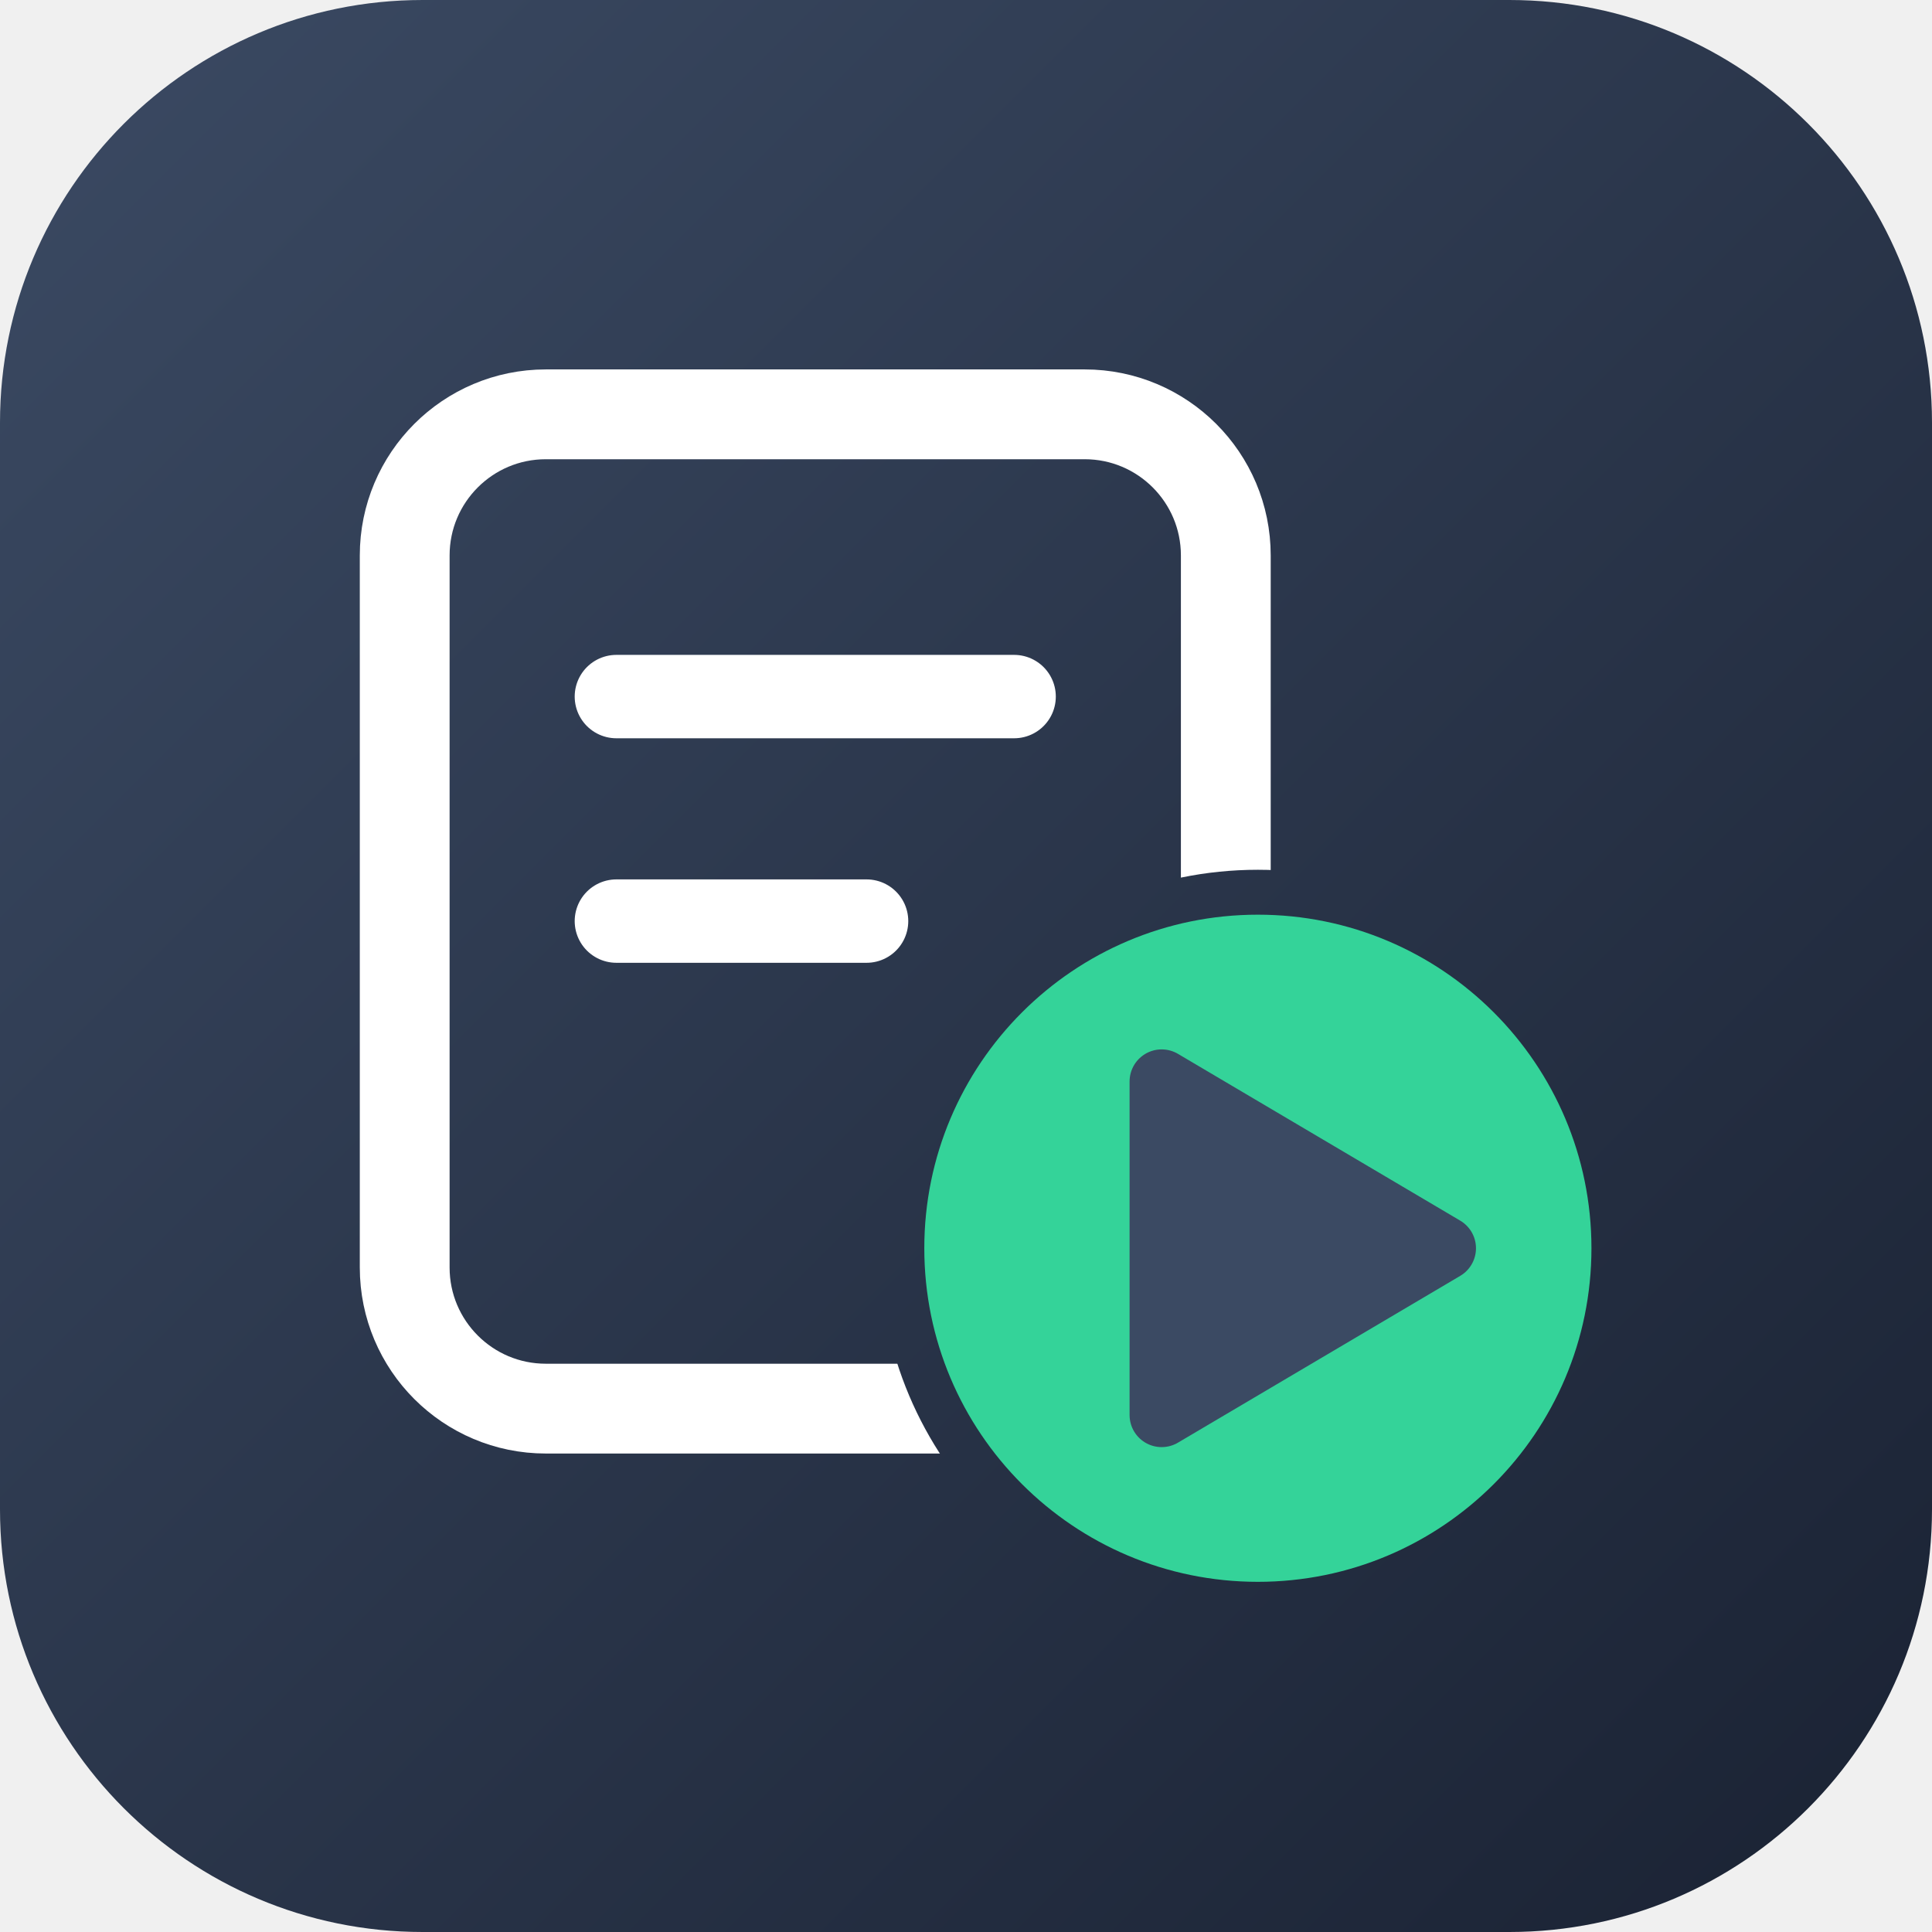
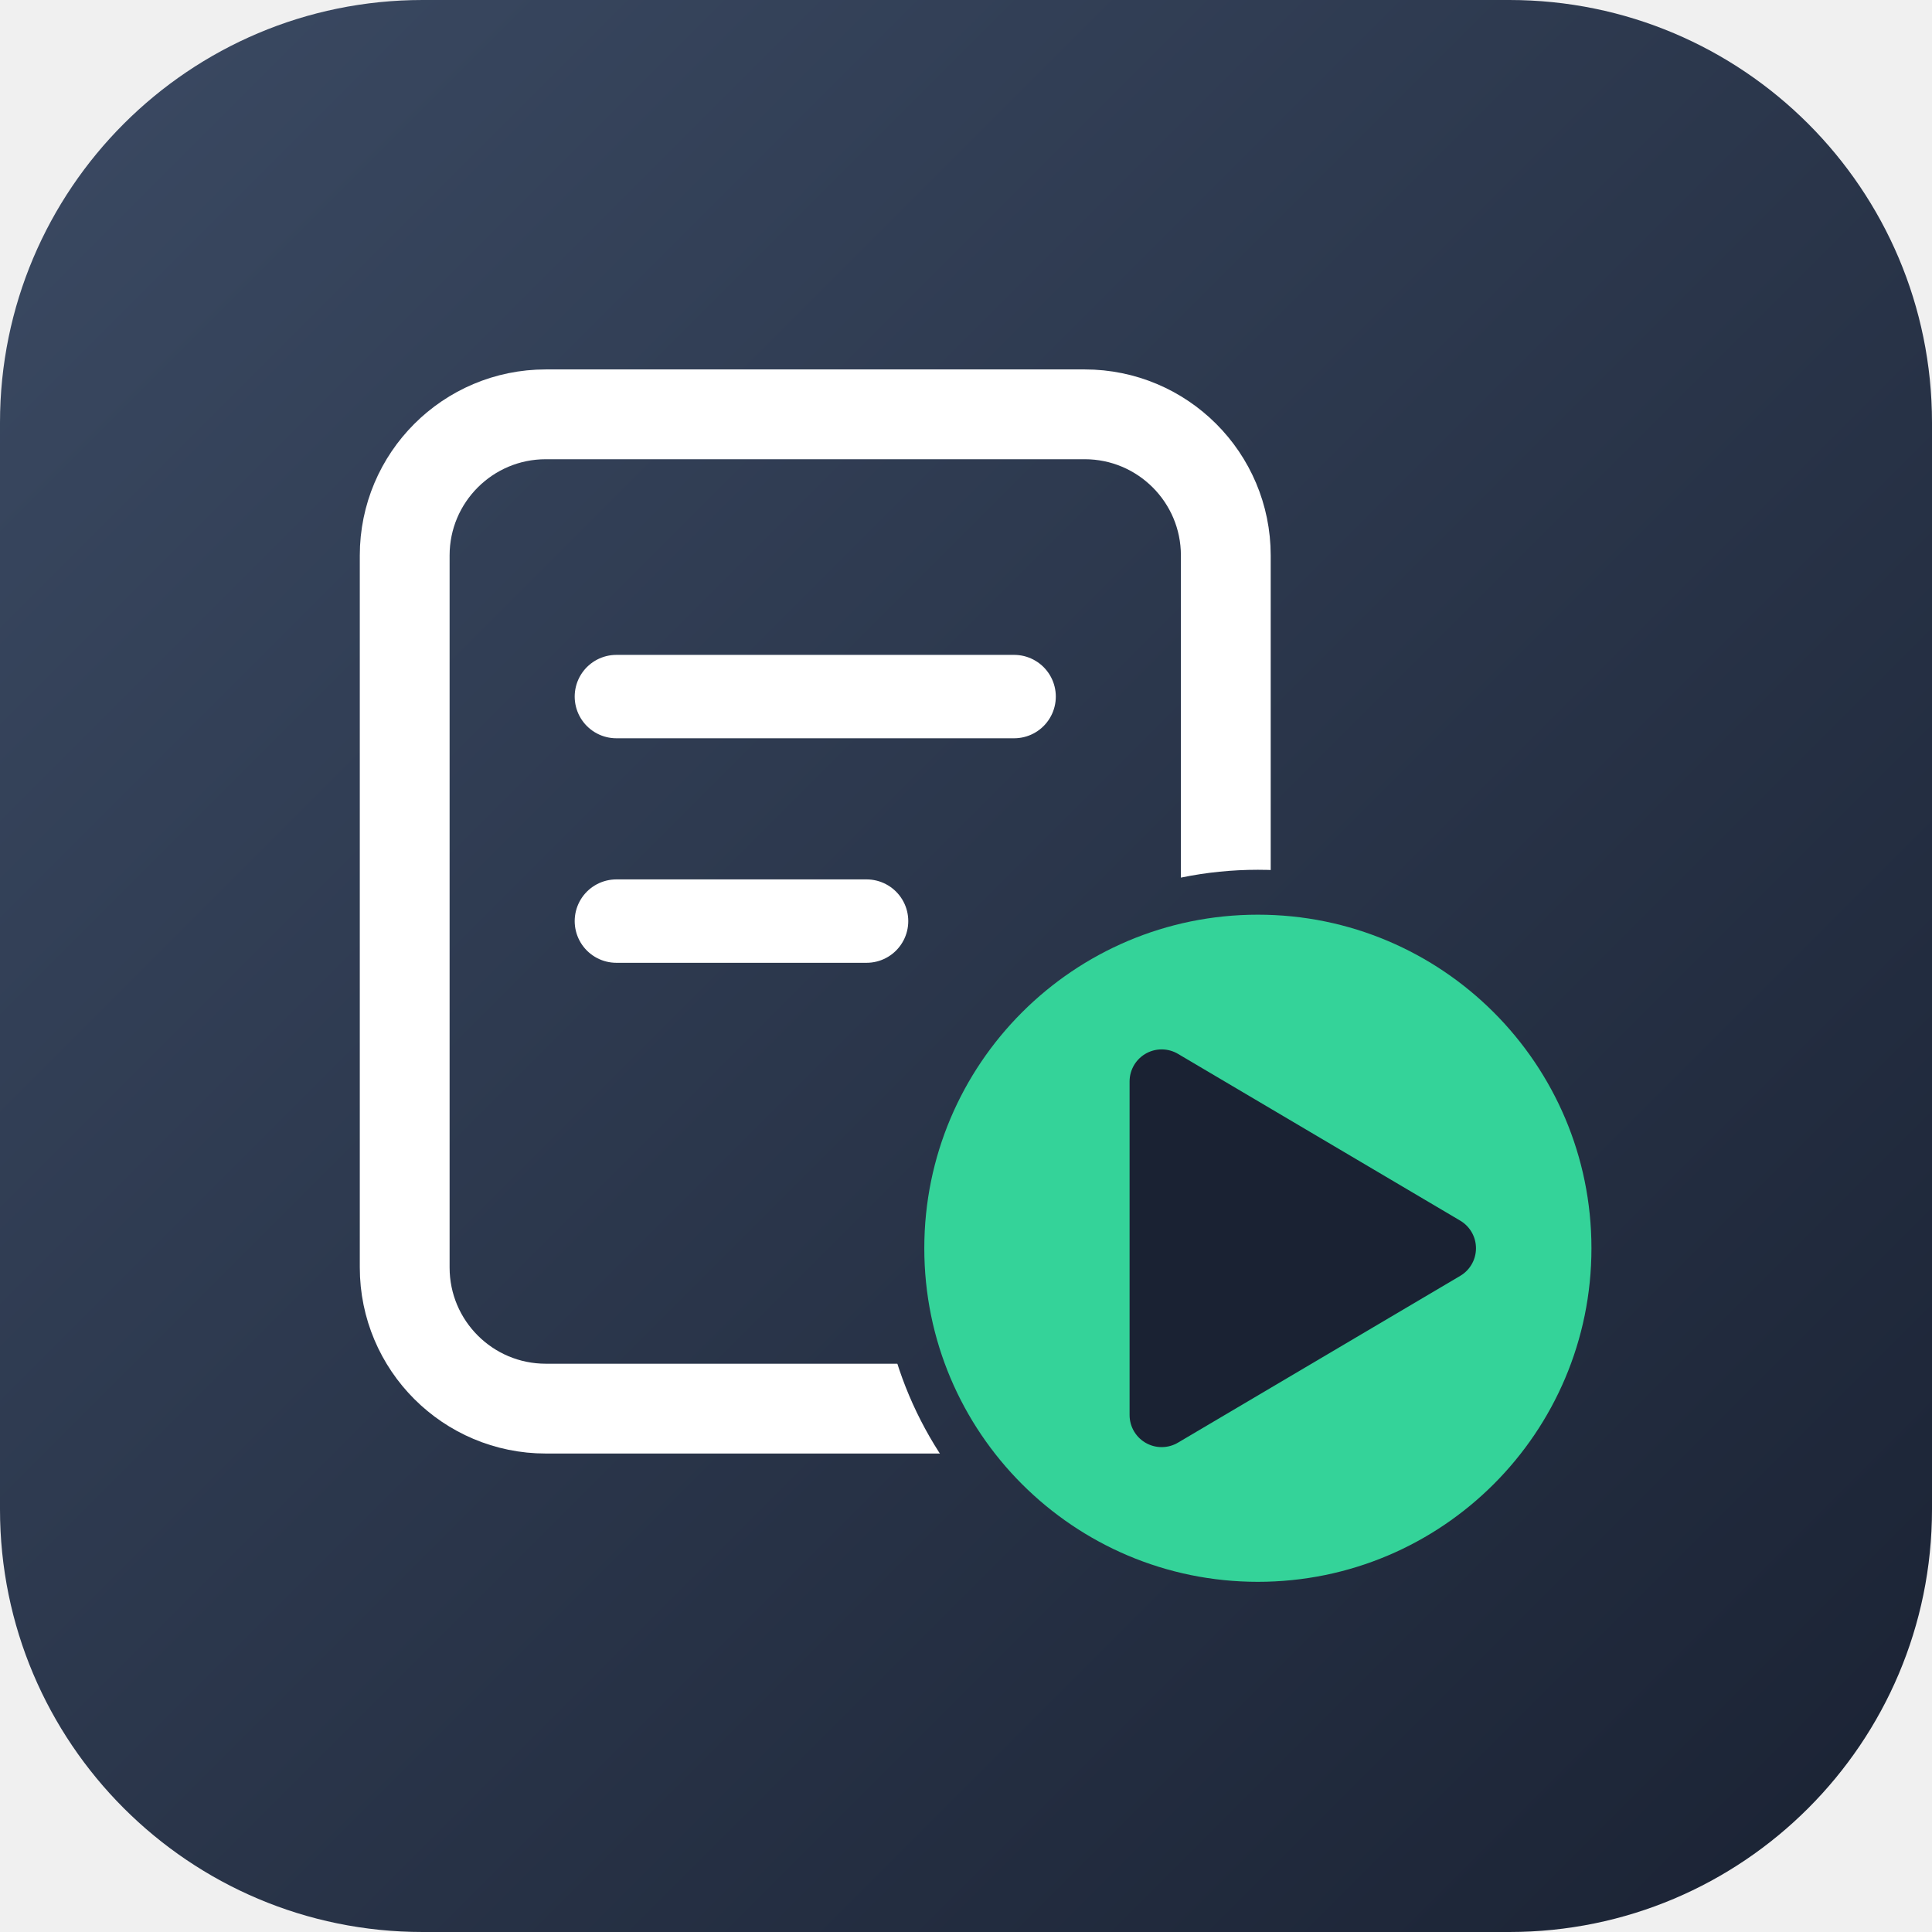
<svg xmlns="http://www.w3.org/2000/svg" width="512" height="512" viewBox="0 0 512 512">
  <defs>
    <linearGradient id="bg" gradientUnits="userSpaceOnUse" x1="0" y1="0" x2="512" y2="512">
      <stop offset="0" stop-color="#3B4A63" />
      <stop offset="1" stop-color="#1A2233" />
    </linearGradient>
    <linearGradient id="bgGlyph" gradientUnits="userSpaceOnUse" x1="-40.176" y1="-37.176" x2="562.176" y2="565.176">
      <stop offset="0" stop-color="#3B4A63" />
      <stop offset="1" stop-color="#1A2233" />
    </linearGradient>
  </defs>
  <rect width="512" height="512" rx="112" fill="url(#bg)" />
  <g transform="translate(256 256) scale(0.85) translate(-261 -264)">
    <rect x="86" y="92" width="256" height="310" rx="44" fill="none" stroke="#FFFFFF" stroke-width="28" />
    <g stroke="#FFFFFF" stroke-width="26" stroke-linecap="round">
      <line x1="152" y1="180" x2="276" y2="180" />
      <line x1="152" y1="250" x2="230" y2="250" />
    </g>
    <circle cx="352" cy="352" r="104" fill="#34D399" stroke="url(#bgGlyph)" stroke-width="28" paint-order="stroke" />
-     <polygon points="322,300 410,352 322,404" fill="#3B4A63" stroke="#3B4A63" stroke-width="20" stroke-linejoin="round" />
+     <polygon points="322,300 410,352 322,404" fill="#1A2233" stroke="#1A2233" stroke-width="20" stroke-linejoin="round" />
  </g>
</svg>
